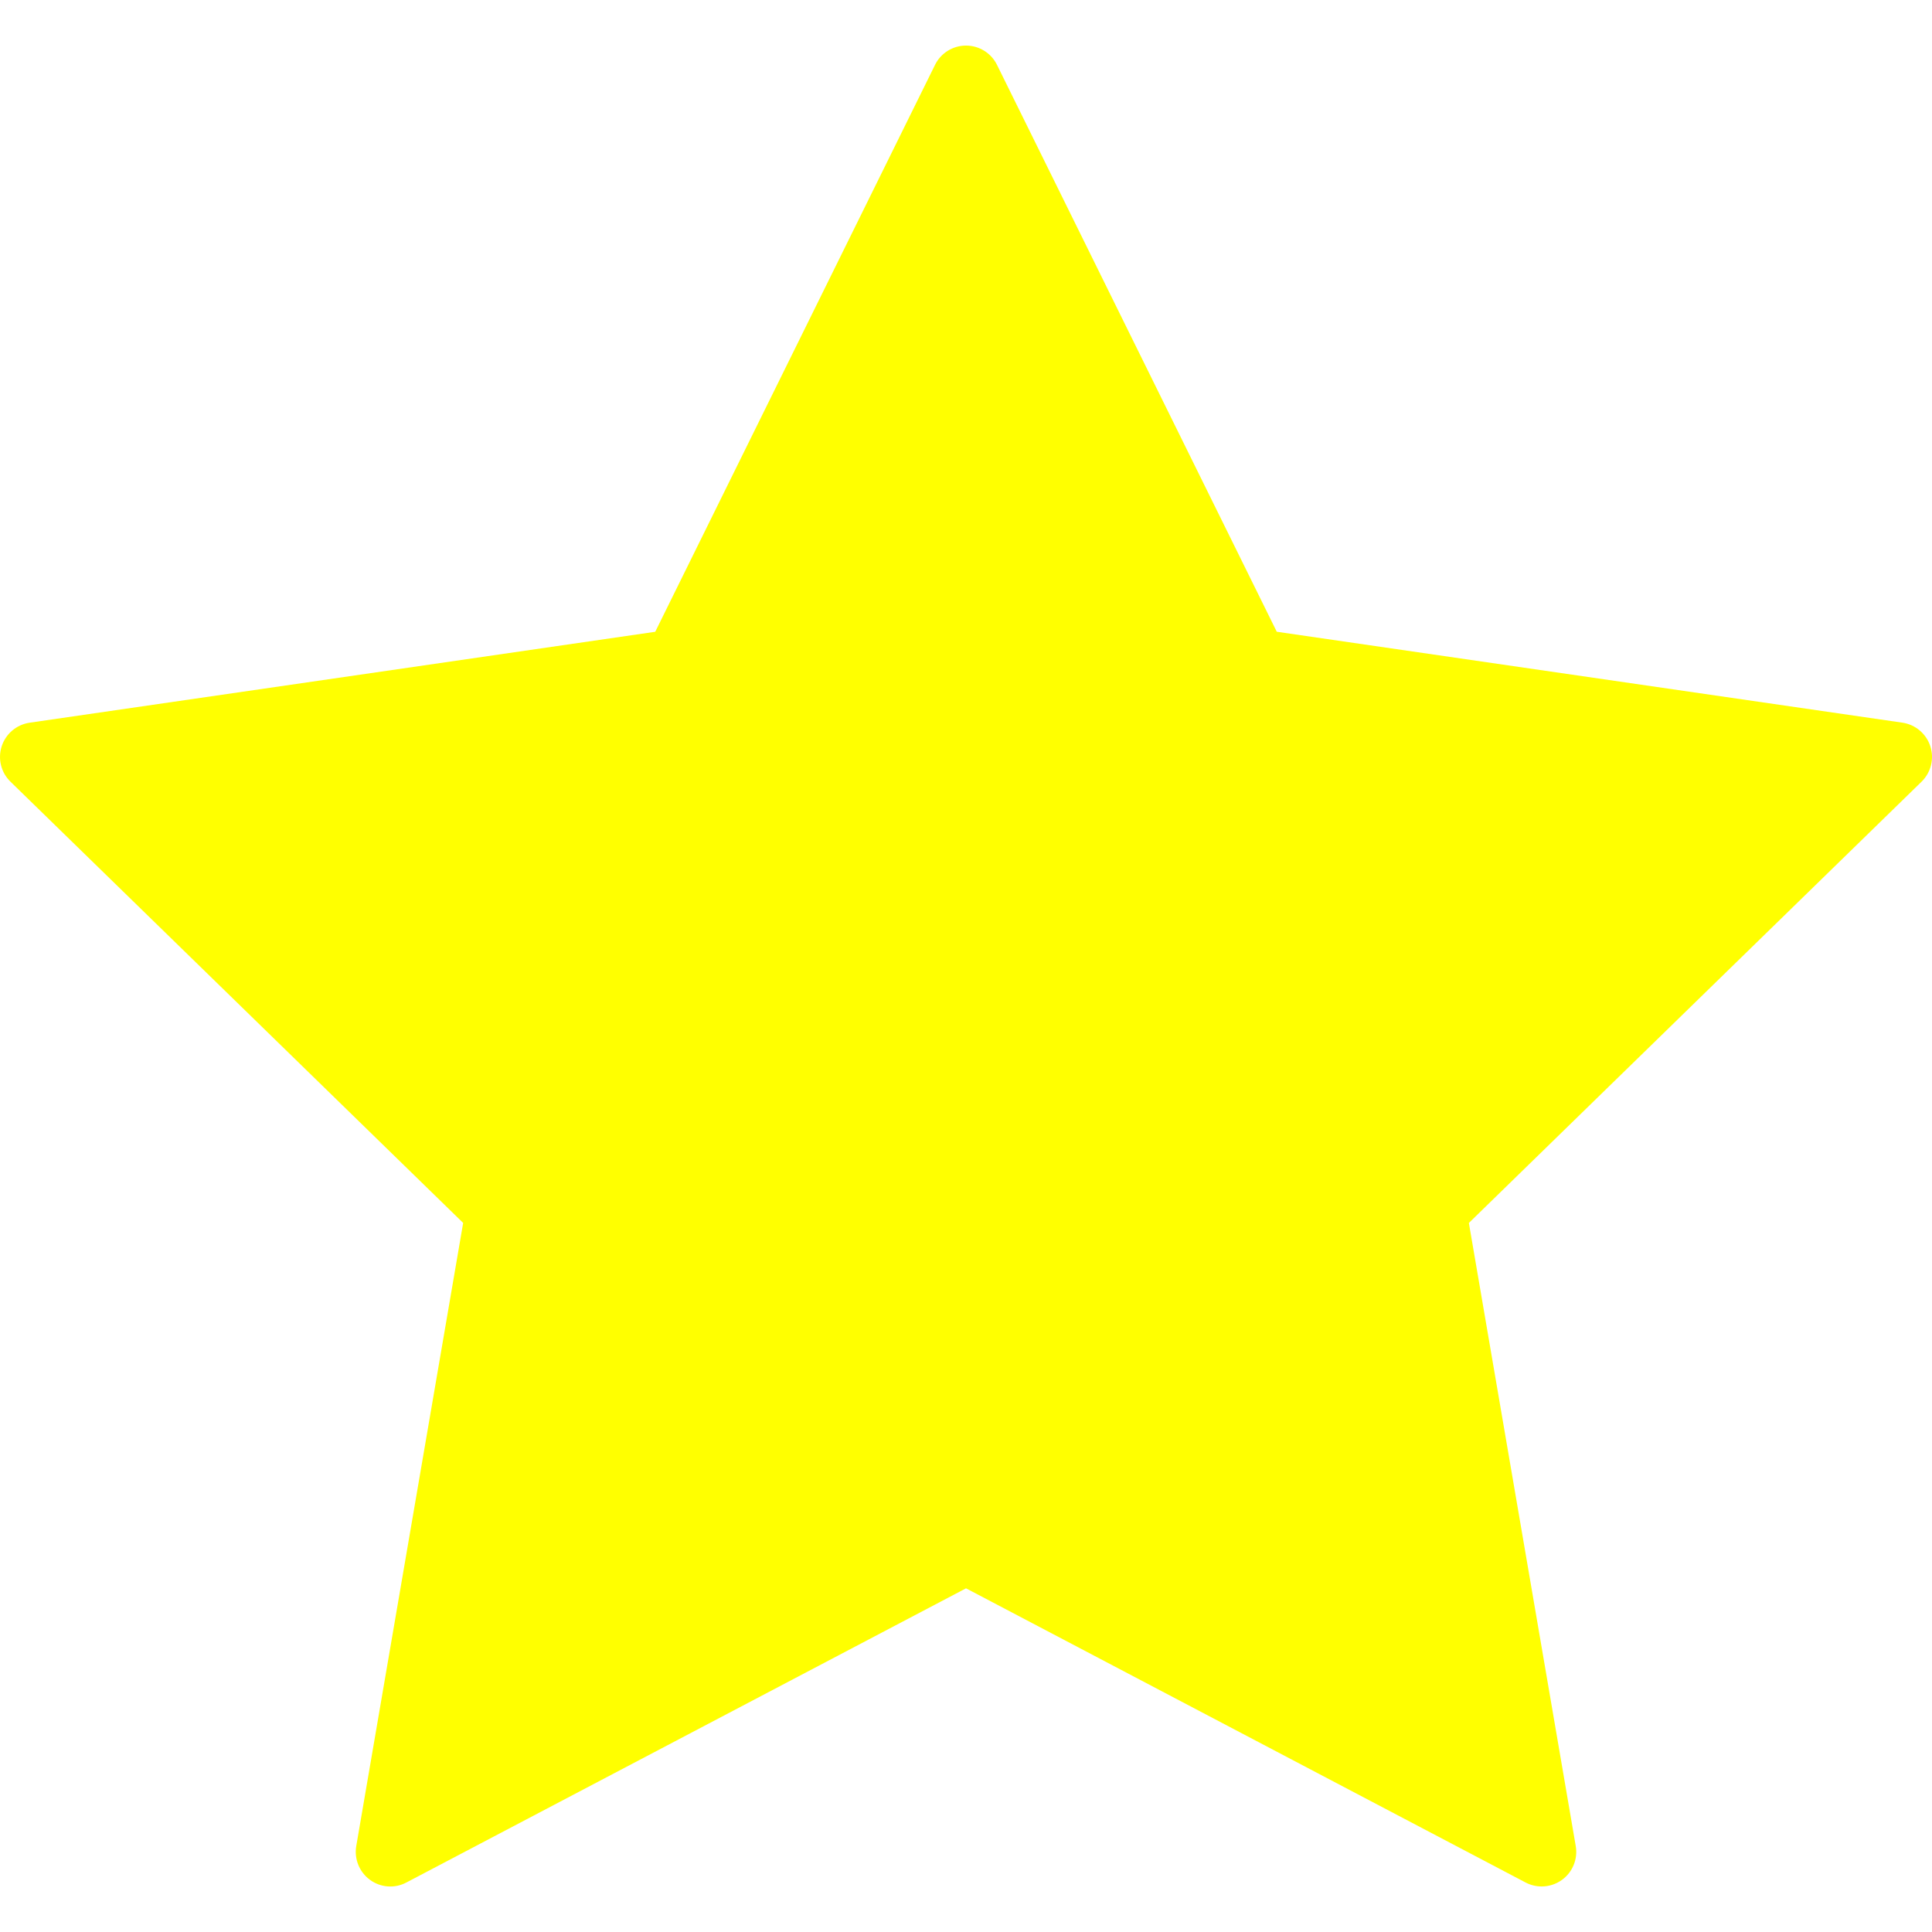
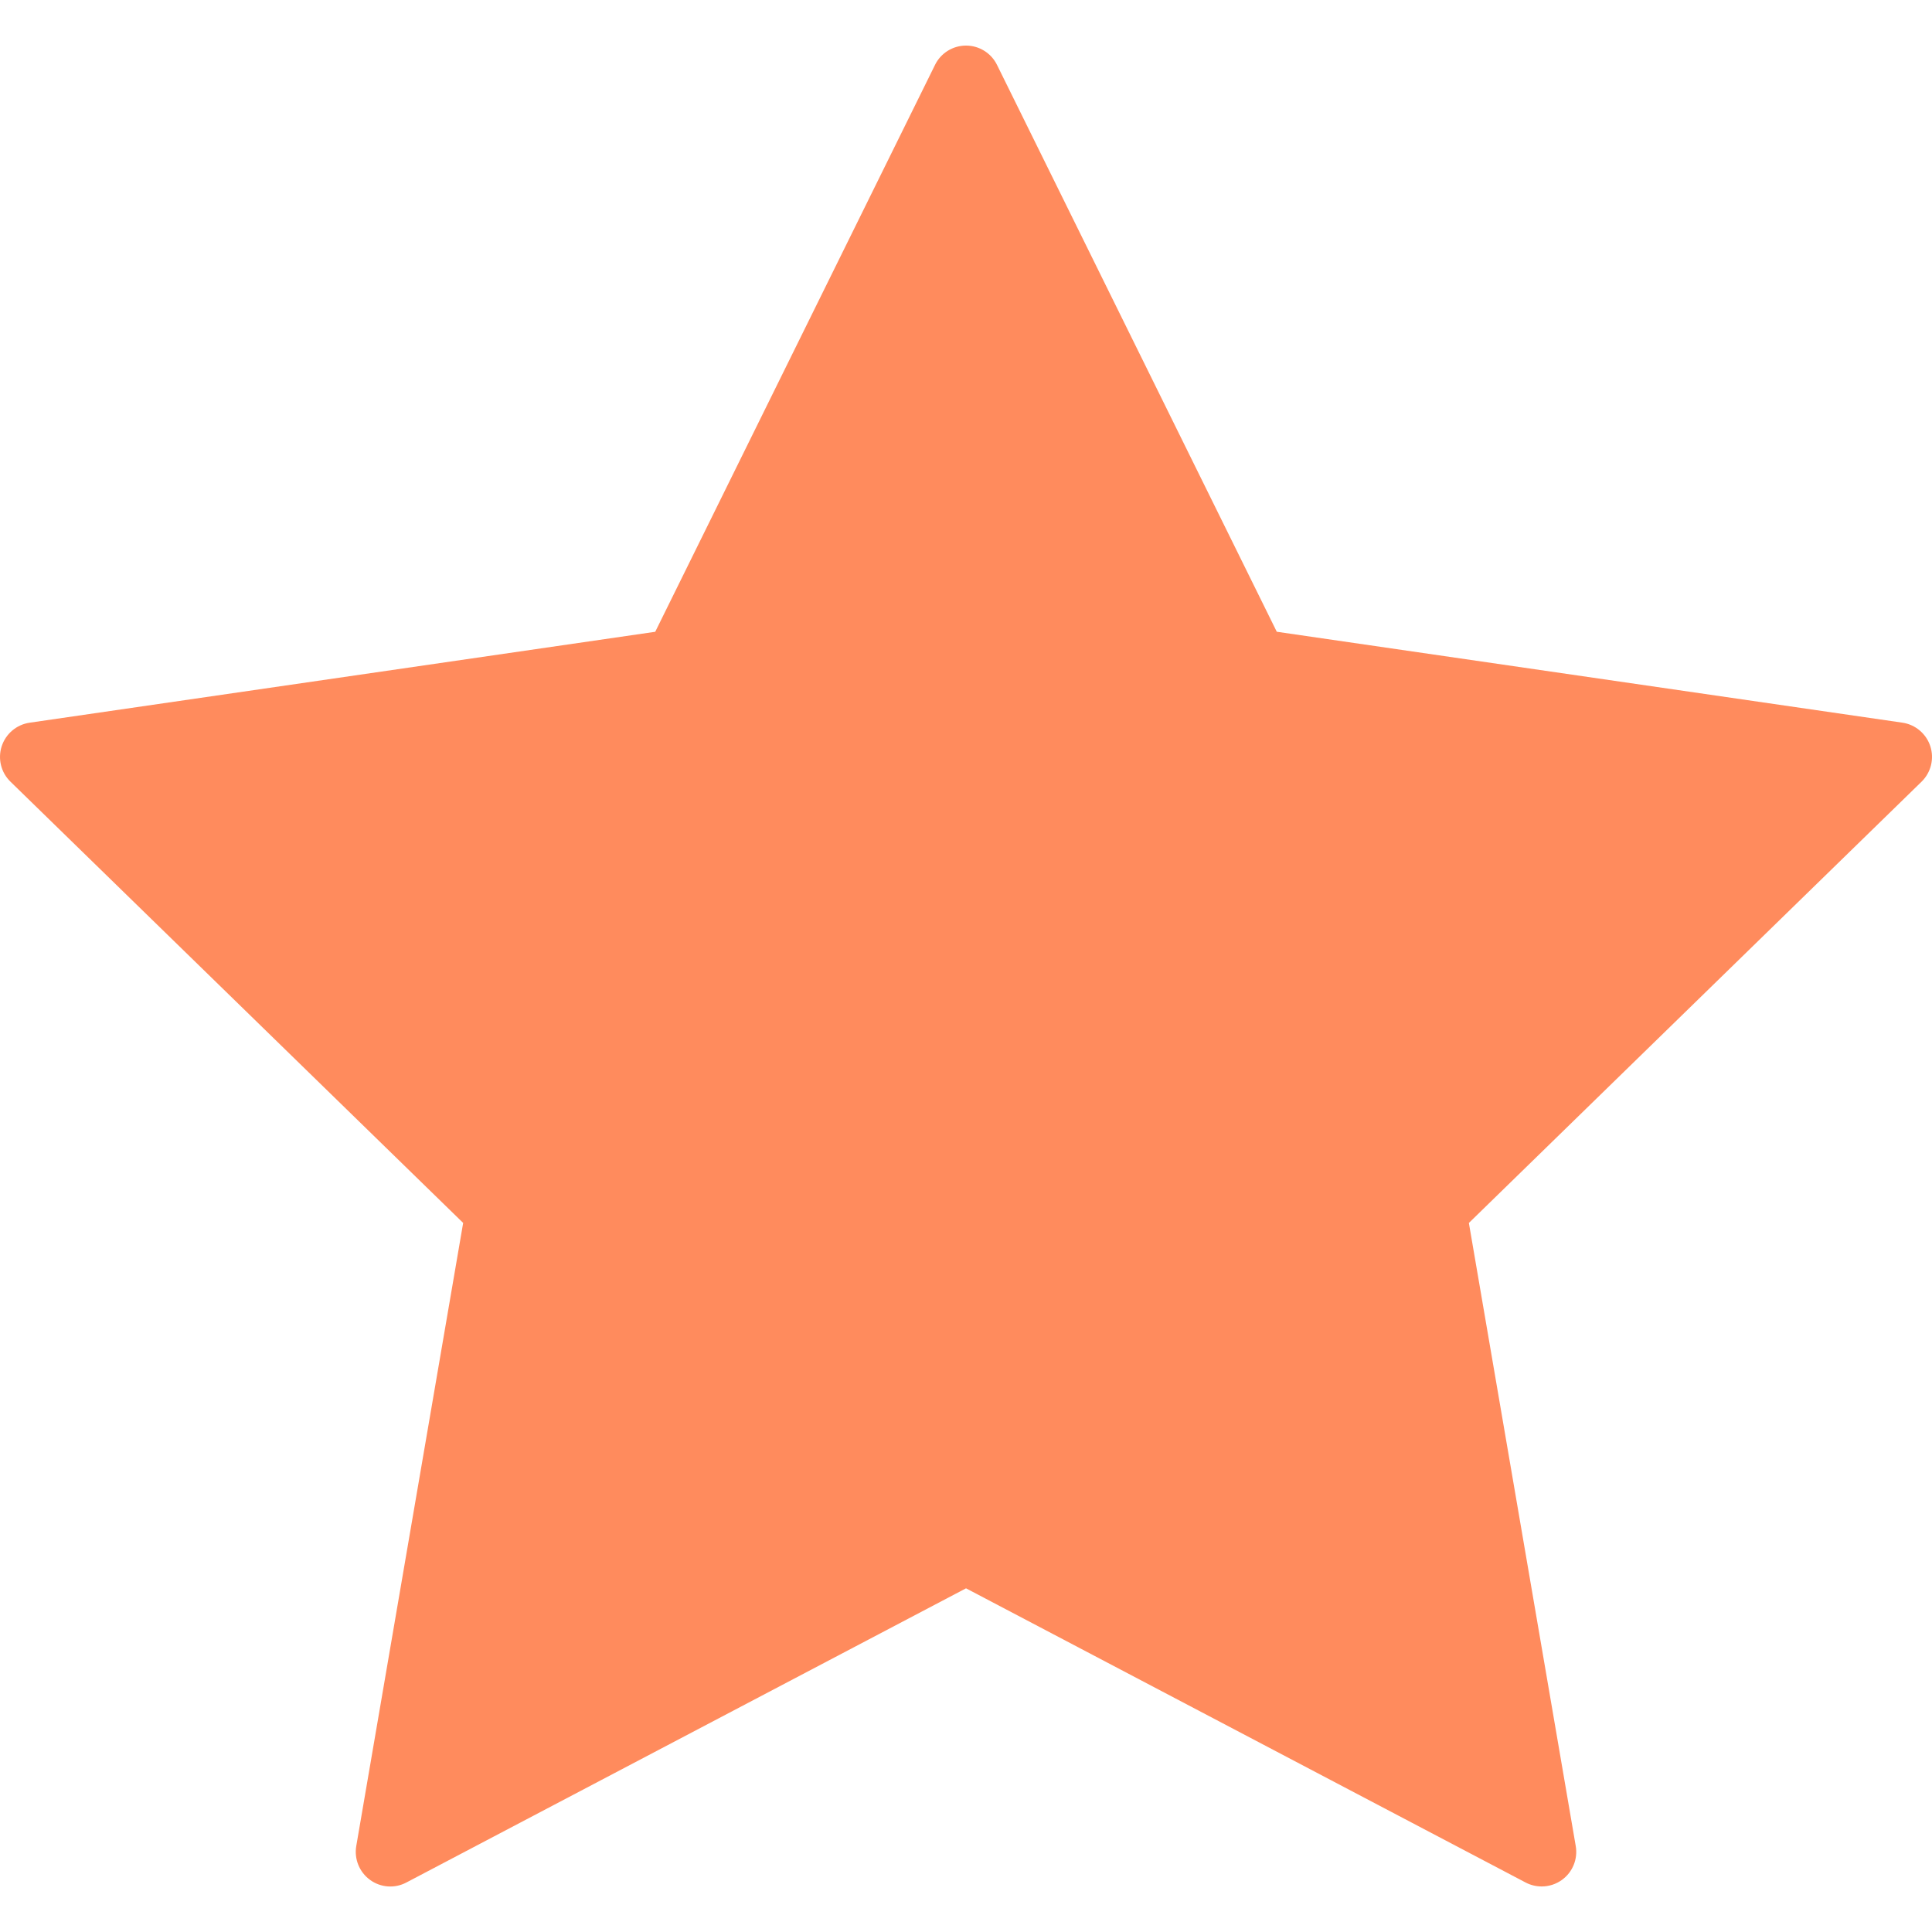
<svg xmlns="http://www.w3.org/2000/svg" width="55.867" height="55.867" viewBox="0 0 55.867 55.867">
-   <path fill="yellow" d="M55.818,21.578c-0.118-0.362-0.431-0.626-0.808-0.681L36.92,18.268L28.83,1.876c-0.168-0.342-0.516-0.558-0.896-0.558  s-0.729,0.216-0.896,0.558l-8.091,16.393l-18.09,2.629c-0.377,0.055-0.689,0.318-0.808,0.681c-0.117,0.361-0.02,0.759,0.253,1.024  l13.091,12.76l-3.091,18.018c-0.064,0.375,0.09,0.754,0.397,0.978c0.309,0.226,0.718,0.255,1.053,0.076l16.182-8.506l16.18,8.506  c0.146,0.077,0.307,0.115,0.466,0.115c0.207,0,0.413-0.064,0.588-0.191c0.308-0.224,0.462-0.603,0.397-0.978l-3.09-18.017  l13.091-12.761C55.838,22.336,55.936,21.939,55.818,21.578z" />
+   <path fill="#FF8B5D" d="M55.818,21.578c-0.118-0.362-0.431-0.626-0.808-0.681L36.92,18.268L28.83,1.876c-0.168-0.342-0.516-0.558-0.896-0.558  s-0.729,0.216-0.896,0.558l-8.091,16.393l-18.09,2.629c-0.377,0.055-0.689,0.318-0.808,0.681c-0.117,0.361-0.02,0.759,0.253,1.024  l13.091,12.76l-3.091,18.018c-0.064,0.375,0.09,0.754,0.397,0.978c0.309,0.226,0.718,0.255,1.053,0.076l16.182-8.506l16.18,8.506  c0.146,0.077,0.307,0.115,0.466,0.115c0.207,0,0.413-0.064,0.588-0.191c0.308-0.224,0.462-0.603,0.397-0.978l-3.09-18.017  l13.091-12.761C55.838,22.336,55.936,21.939,55.818,21.578z" />
</svg>
